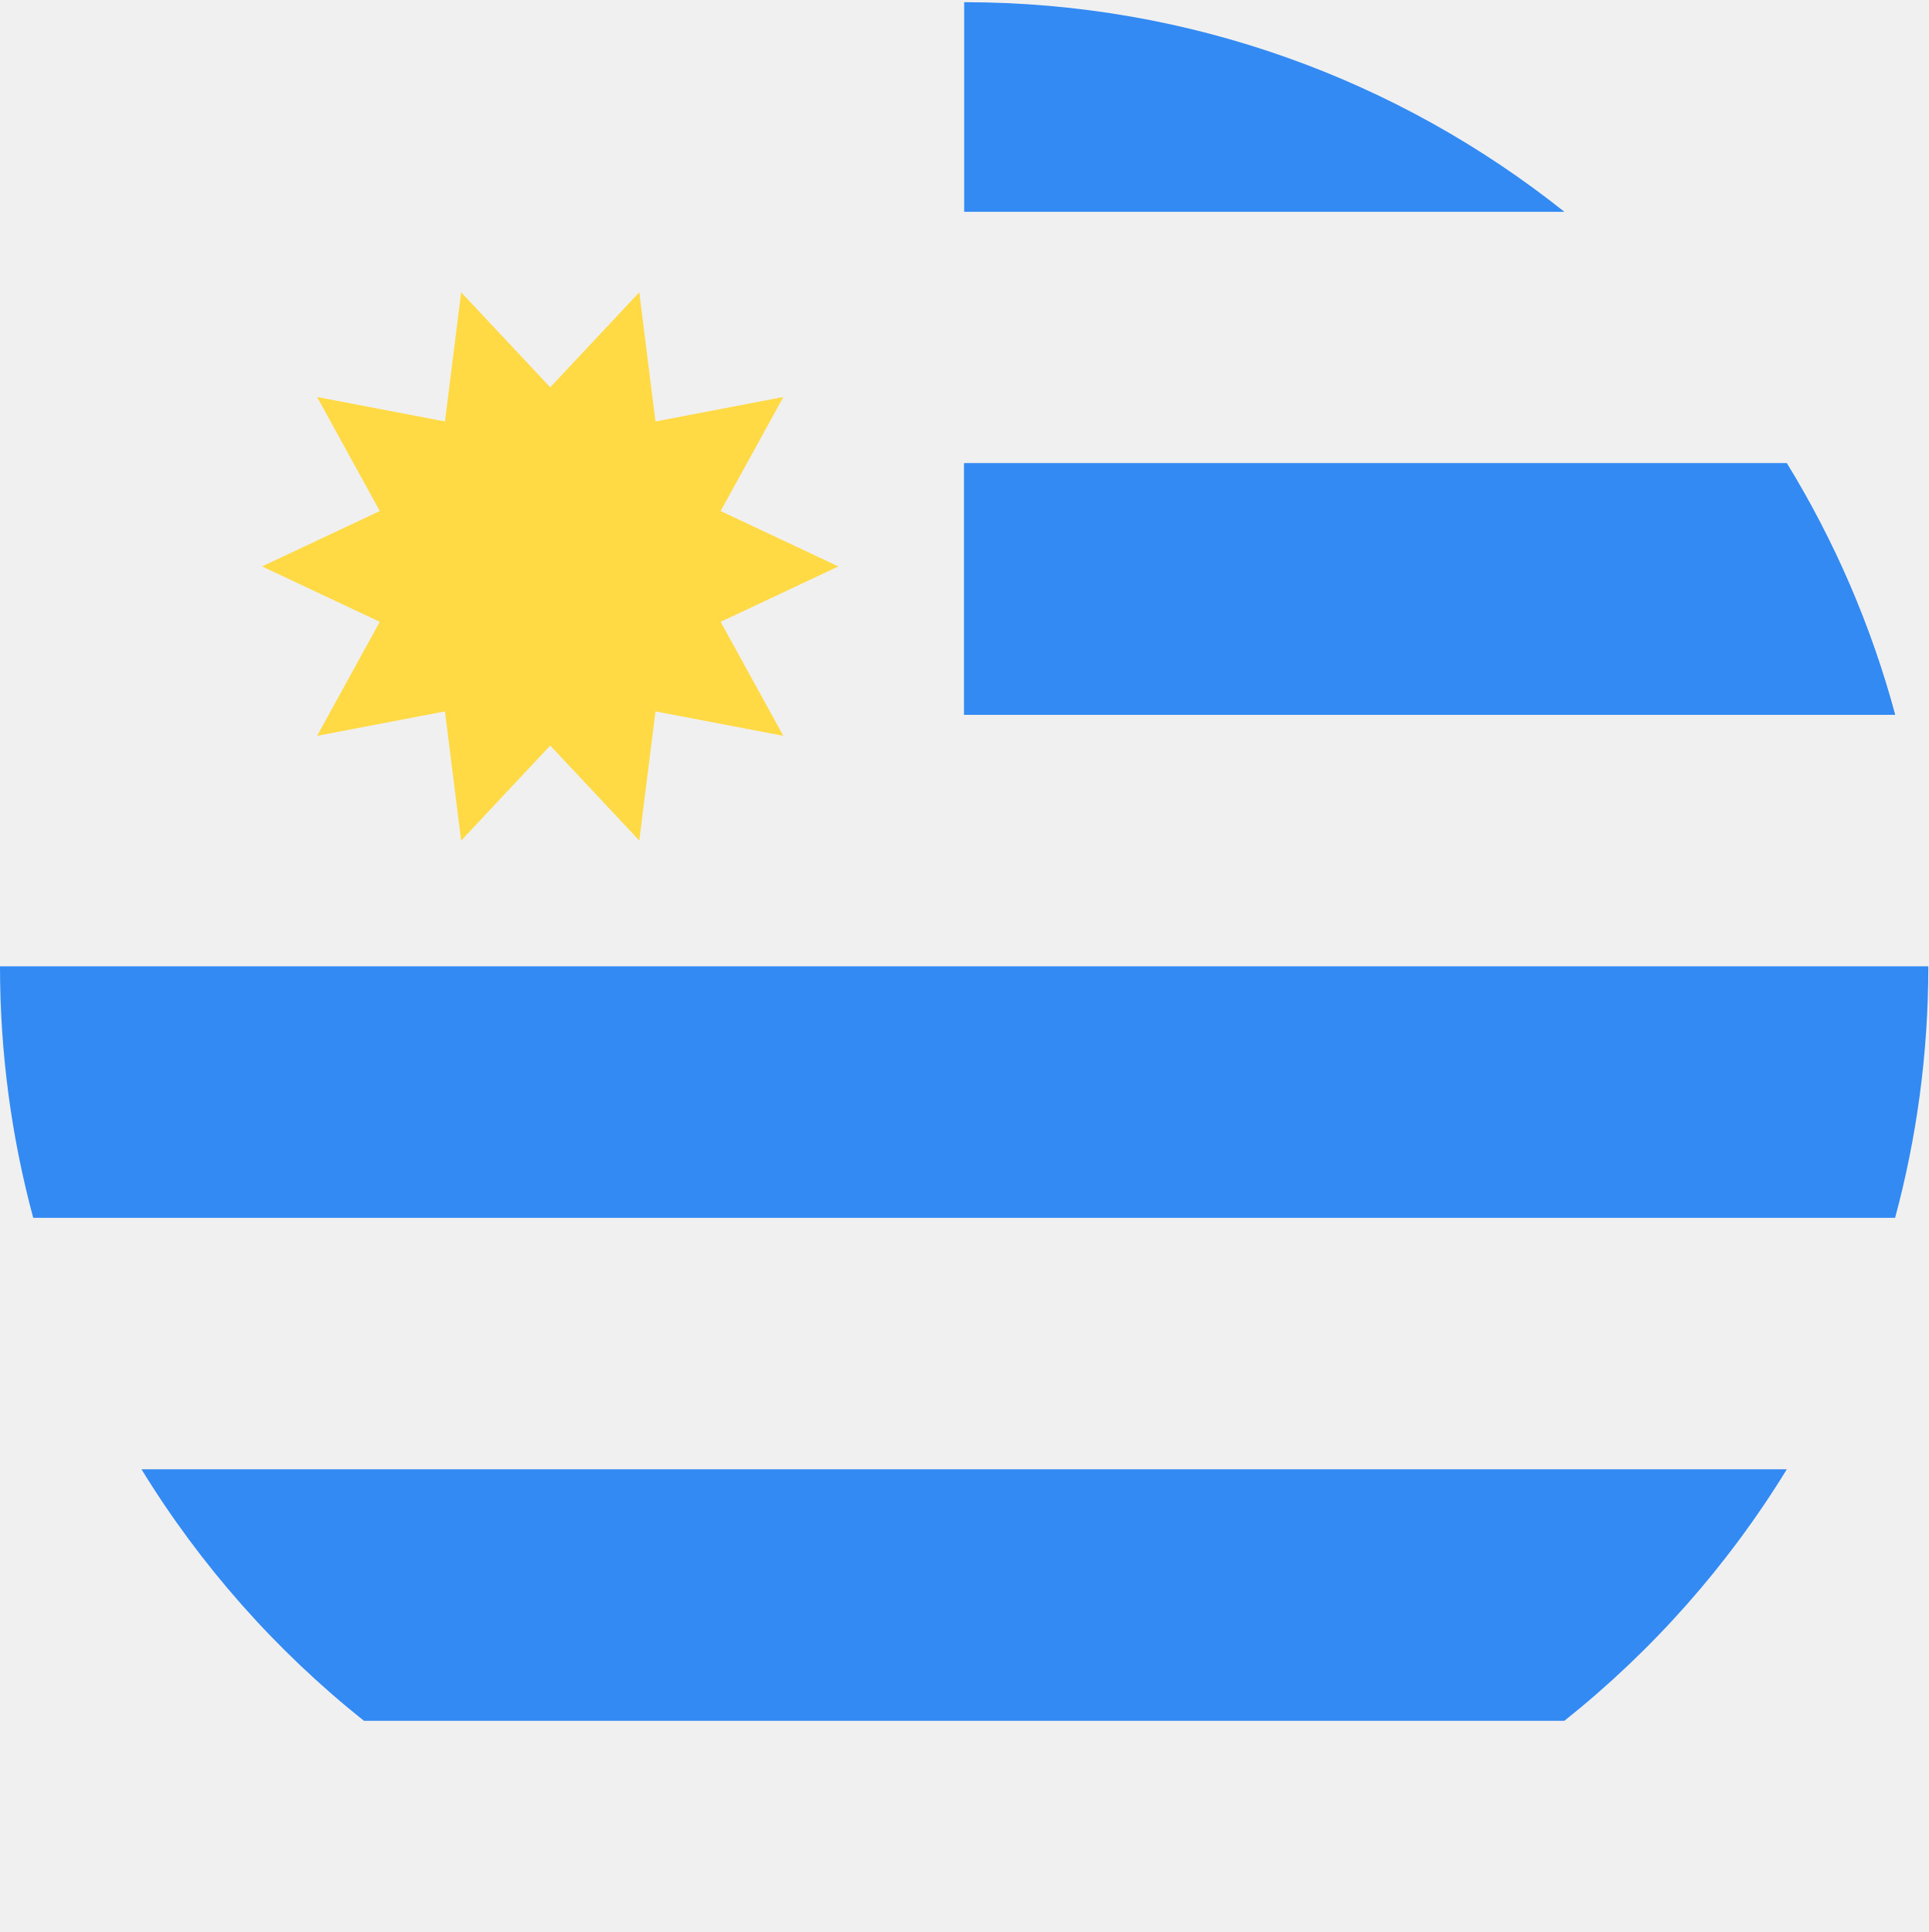
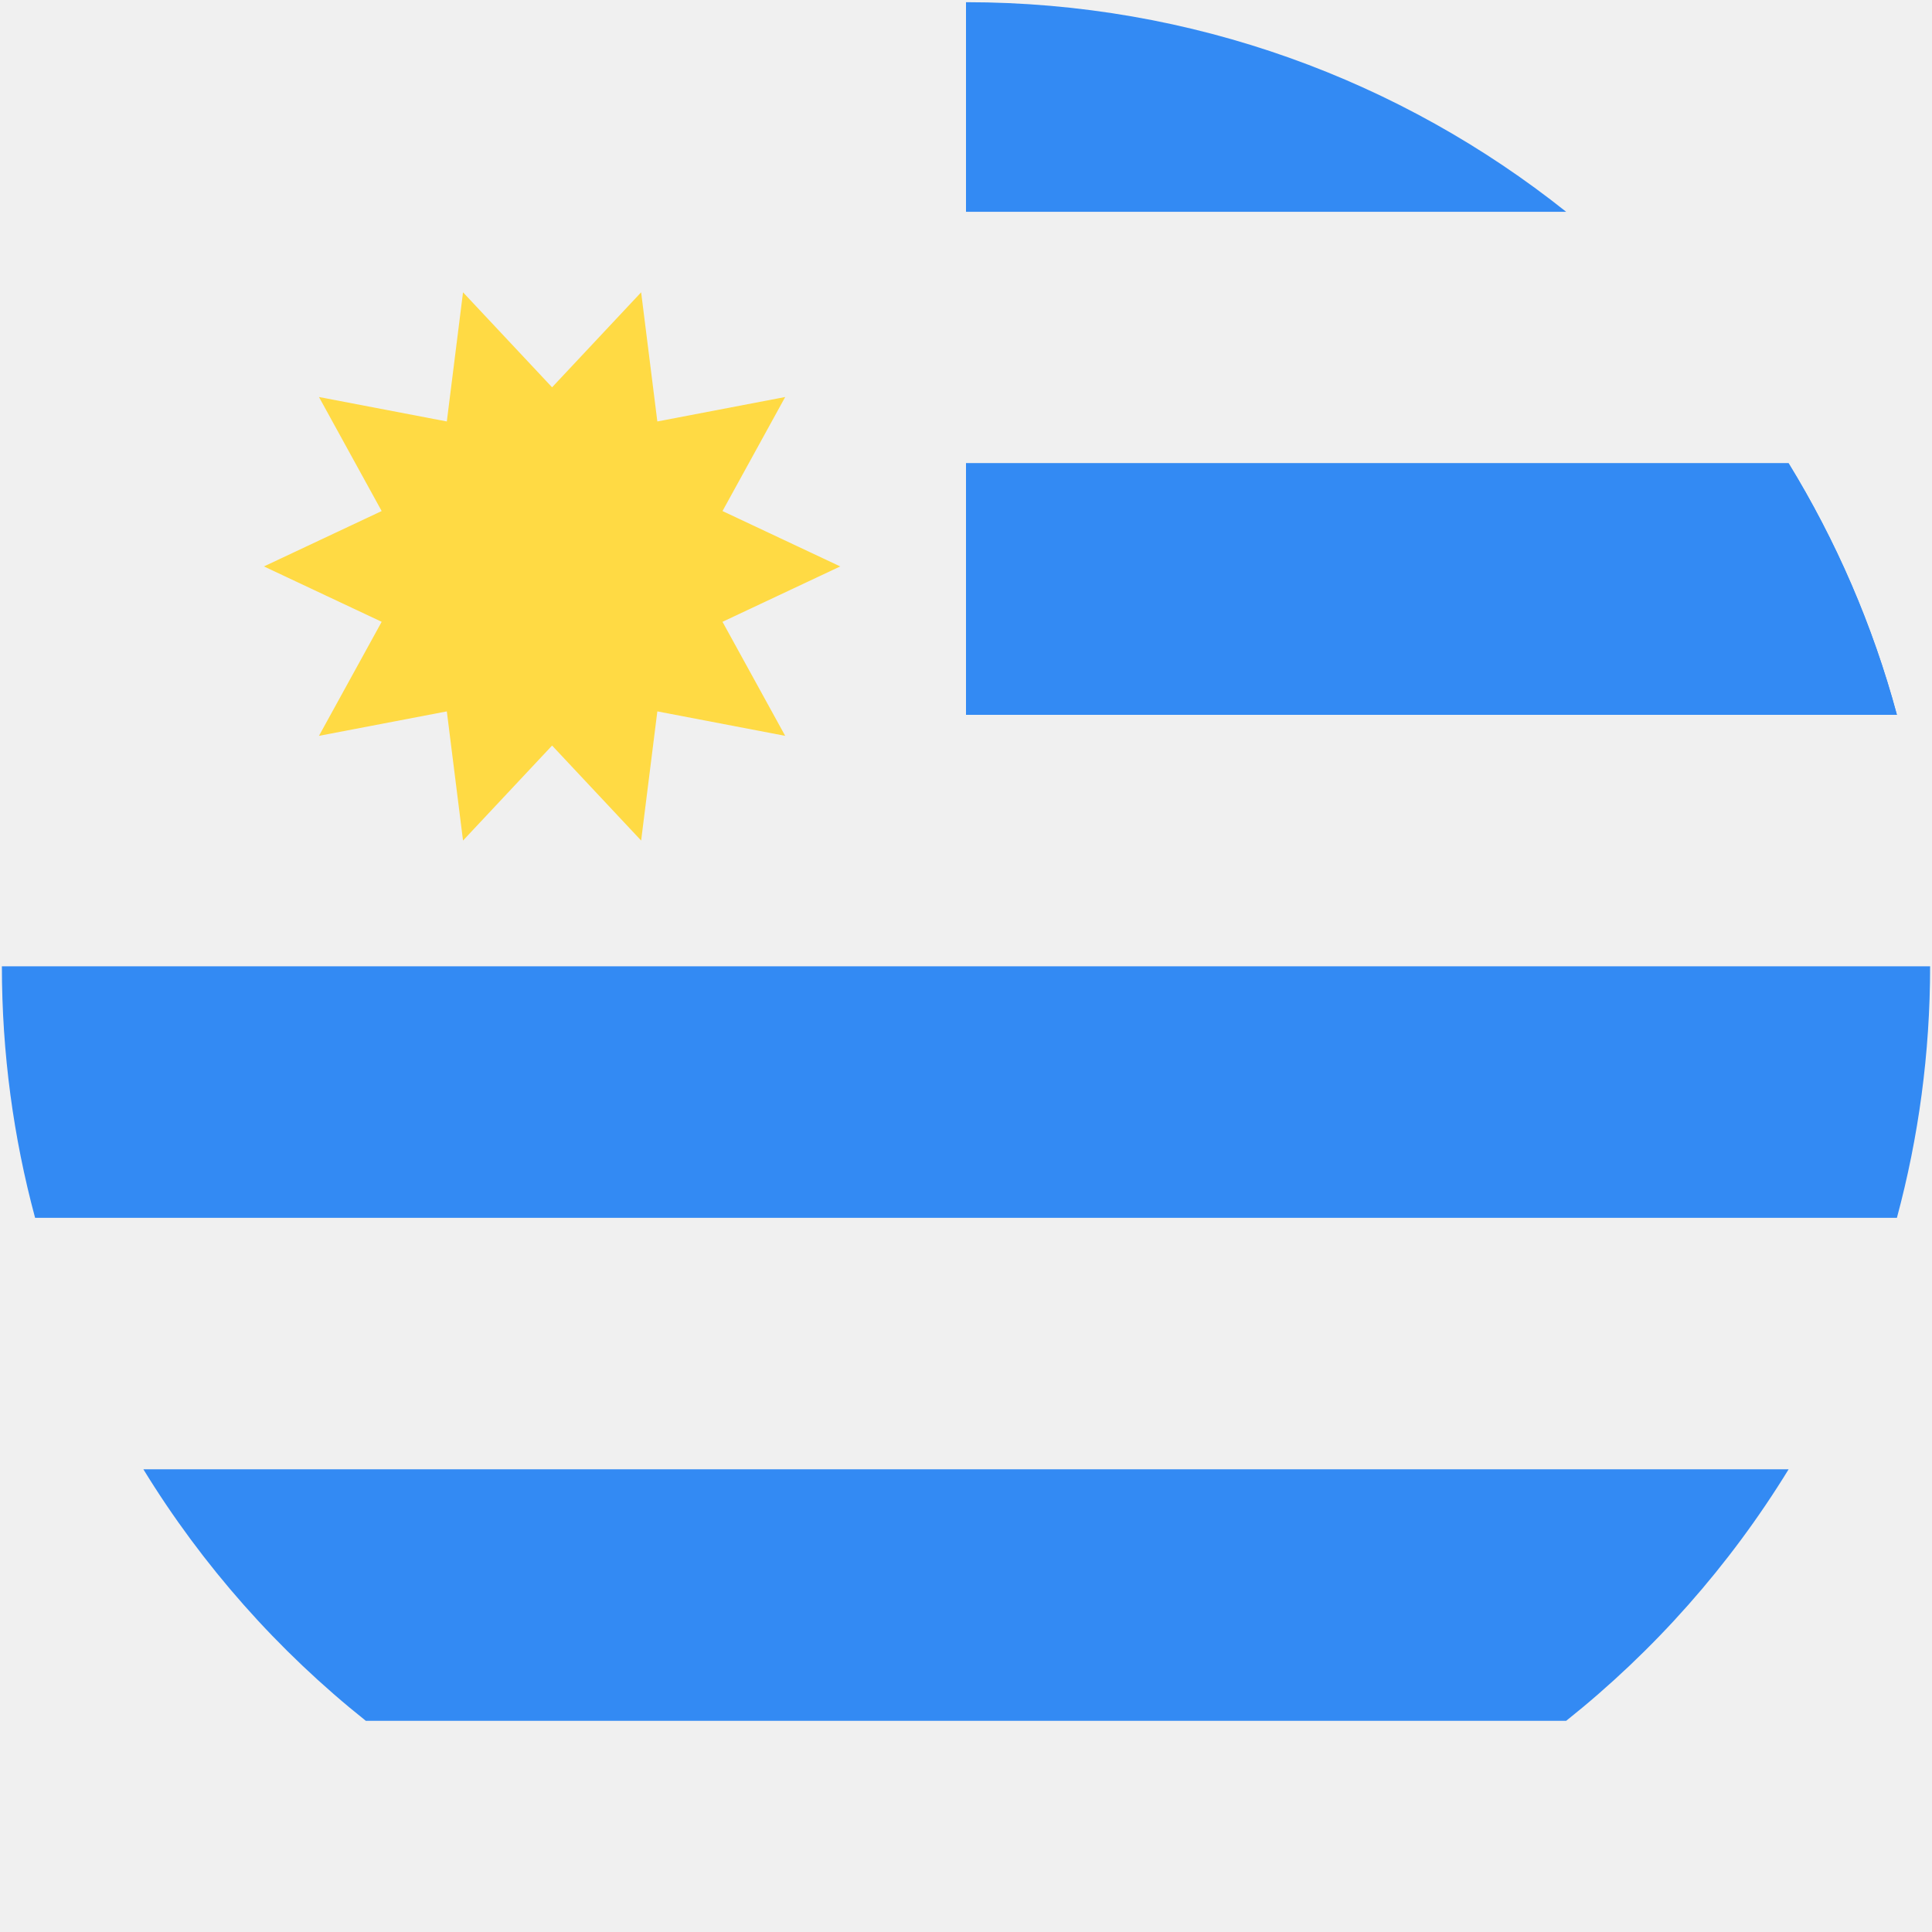
- <svg xmlns="http://www.w3.org/2000/svg" width="512" height="513" viewBox="0 0 512 513" fill="none">
+ <svg xmlns="http://www.w3.org/2000/svg" width="35" height="35" viewBox="0 0 512 513" fill="none">
  <g clip-path="url(#clip0_105_2782)">
    <path d="M256 512.581C397.385 512.581 512 397.966 512 256.581C512 115.196 397.385 0.581 256 0.581C114.615 0.581 0 115.196 0 256.581C0 397.966 114.615 512.581 256 512.581Z" fill="#F0F0F0" />
    <path d="M256 189.798H503.181C496.762 165.984 487.006 143.543 474.426 123.015H256V189.798Z" fill="#338AF3" />
    <path d="M96.643 456.929H415.356C438.719 438.321 458.755 415.719 474.425 390.146H37.574C53.245 415.718 73.281 438.321 96.643 456.929V456.929Z" fill="#338AF3" />
    <path d="M256 0.581V56.233H415.357C371.627 21.405 316.249 0.581 256 0.581V0.581Z" fill="#338AF3" />
    <path d="M256 189.798H503.181C496.762 165.984 487.006 143.543 474.426 123.015H256V189.798Z" fill="#338AF3" />
    <path d="M0 256.581C0 279.688 3.08 302.07 8.819 323.364H503.182C508.92 302.07 512 279.688 512 256.581H0Z" fill="#338AF3" />
    <path d="M222.609 150.402L191.343 165.109L207.992 195.389L174.042 188.895L169.74 223.19L146.094 197.966L122.446 223.19L118.145 188.895L84.195 195.387L100.843 165.108L69.579 150.402L100.844 135.697L84.195 105.417L118.144 111.911L122.447 77.616L146.094 102.84L169.741 77.616L174.042 111.911L207.993 105.417L191.344 135.698L222.609 150.402Z" fill="#FFDA44" />
  </g>
  <defs>
    <clipPath id="clip0_105_2782">
      <rect width="512" height="512" fill="white" transform="translate(0 0.581055)" />
    </clipPath>
  </defs>
</svg>
